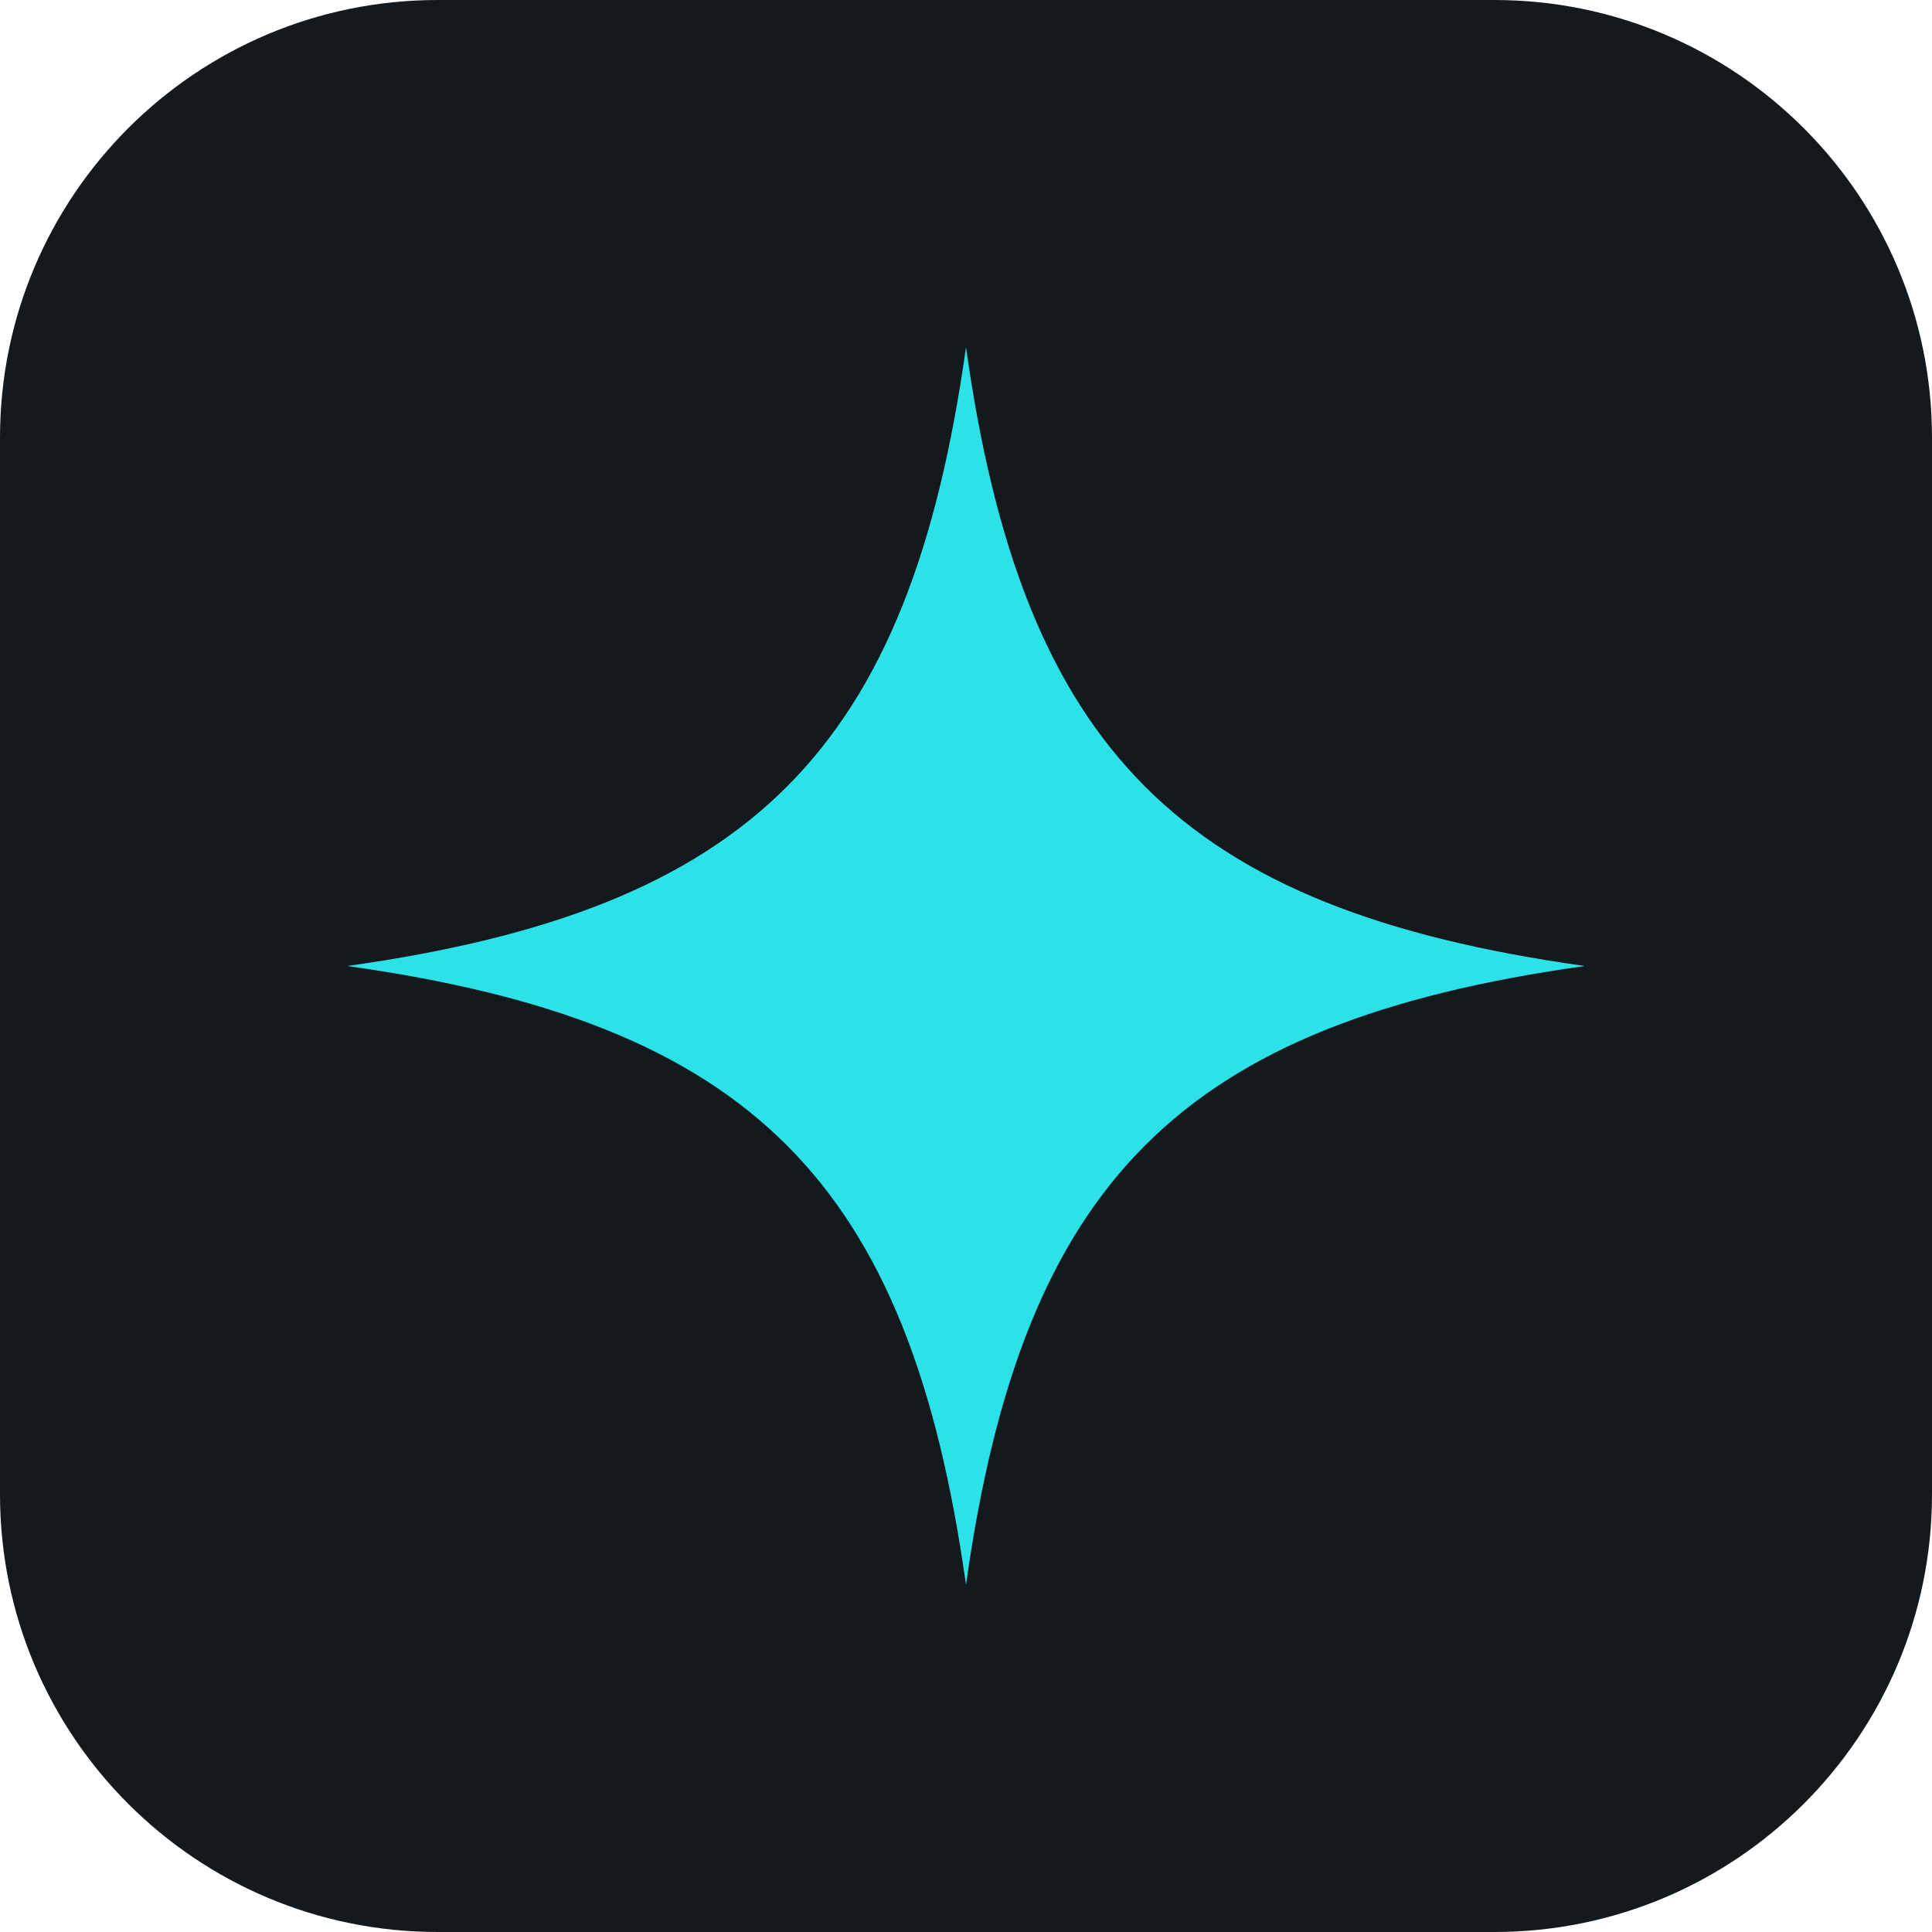
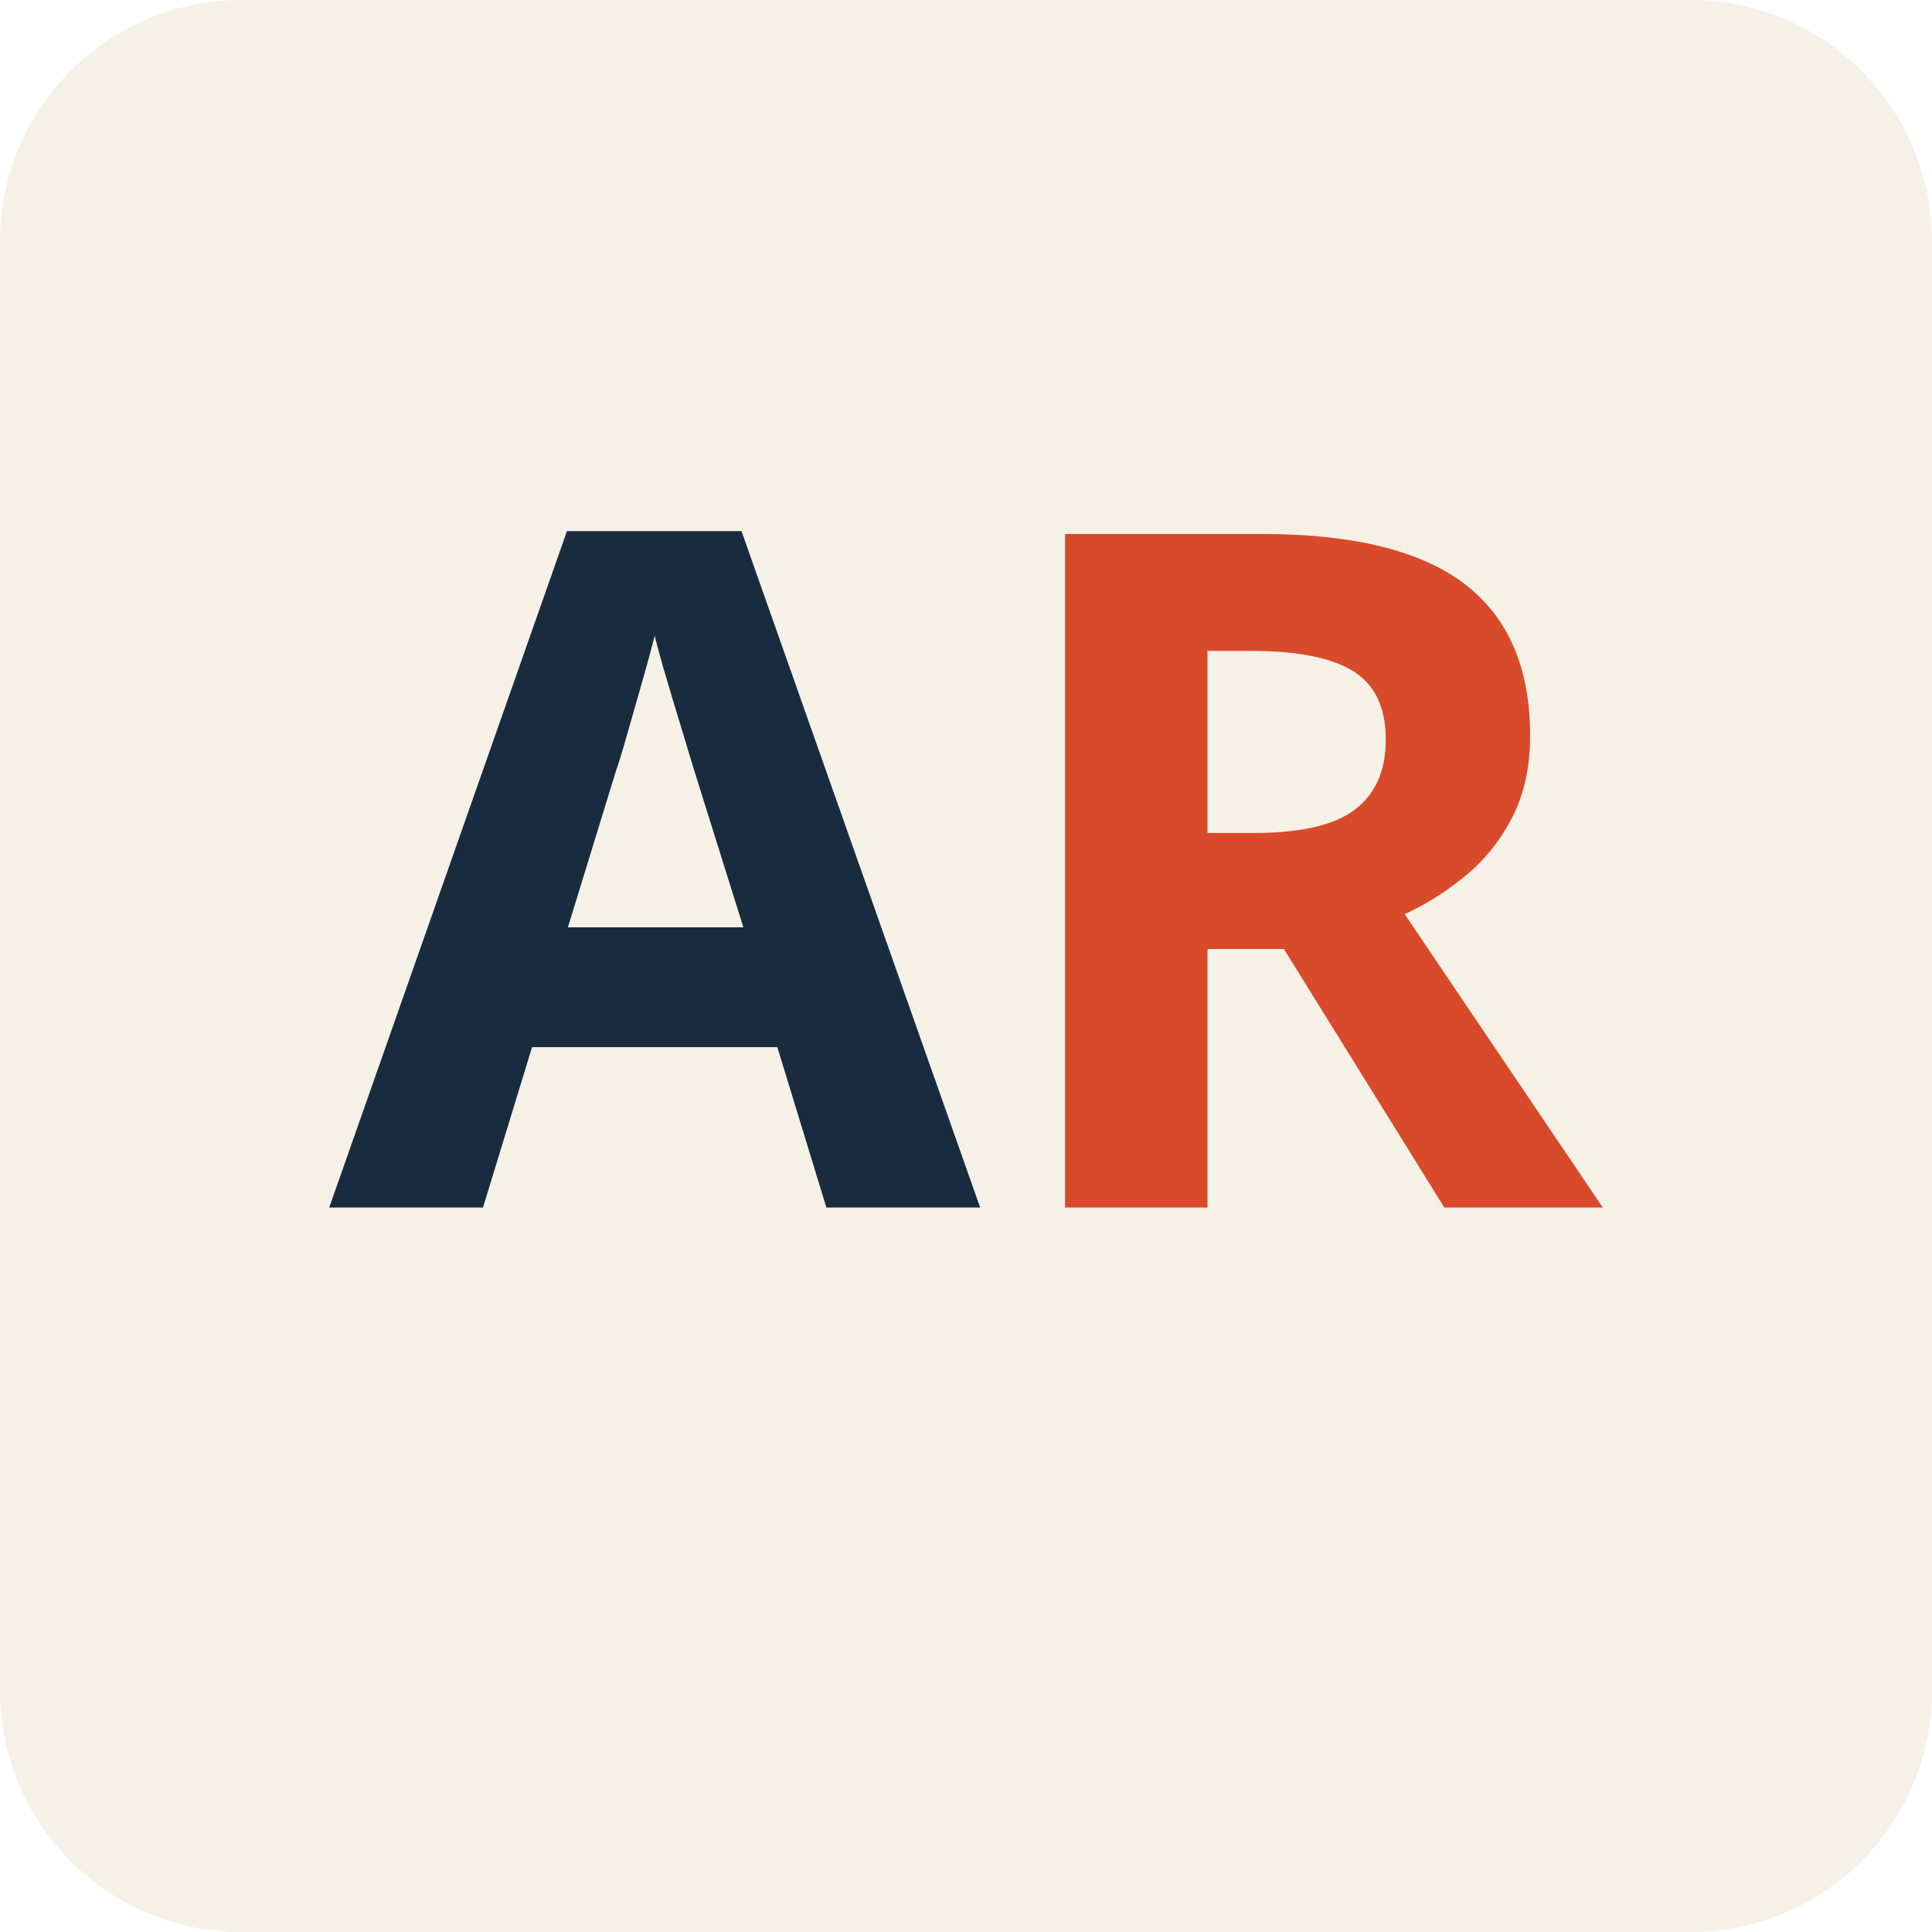
<svg xmlns="http://www.w3.org/2000/svg" viewBox="0 0 512 512">
-   <rect width="512" height="512" rx="116" fill="#13191c" />
-   <path d="M256 92C271 199 313 241 420 256C313 271 271 313 256 420C241 313 199 271 92 256C199 241 241 199 256 92Z" fill="#2ce2e8" />
+   <rect width="512" height="512" rx="64" fill="#F5F1E6" />
+   <text x="256" y="320" text-anchor="middle" font-family="sans-serif" font-weight="700" font-size="250" fill="#192B3F">A<tspan fill="#D94A2B">R</tspan>
+   </text>
</svg>
